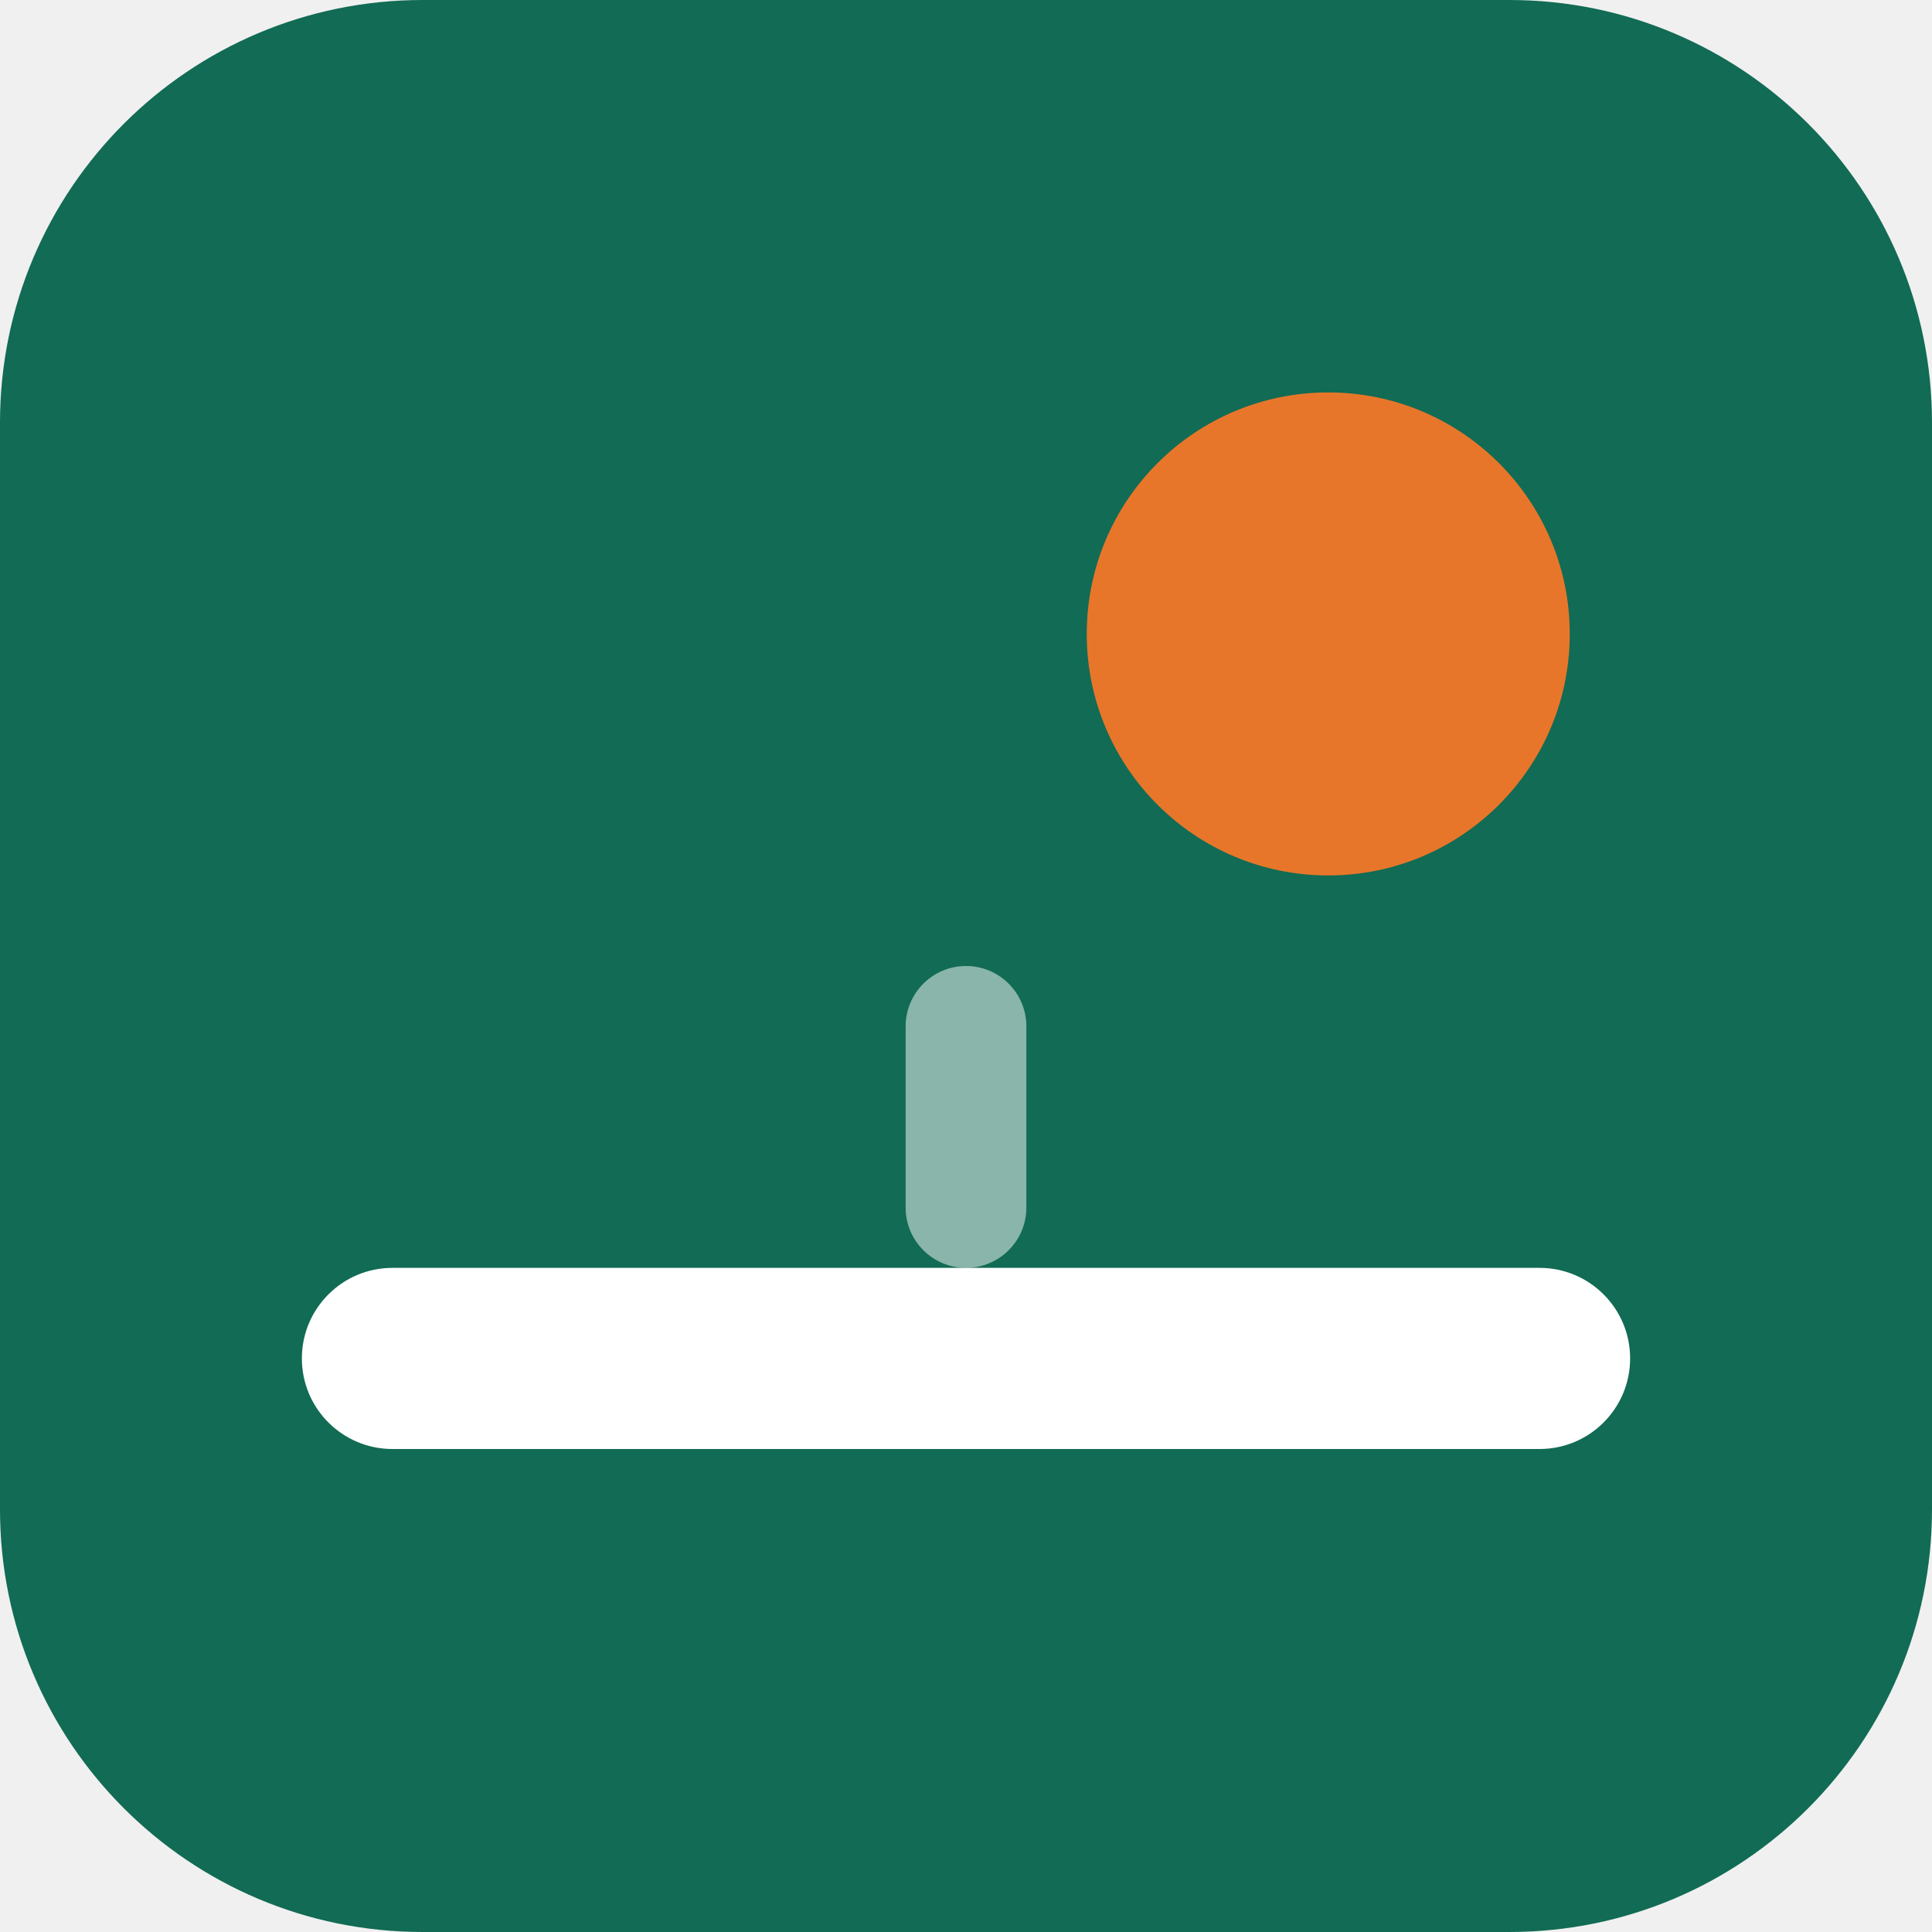
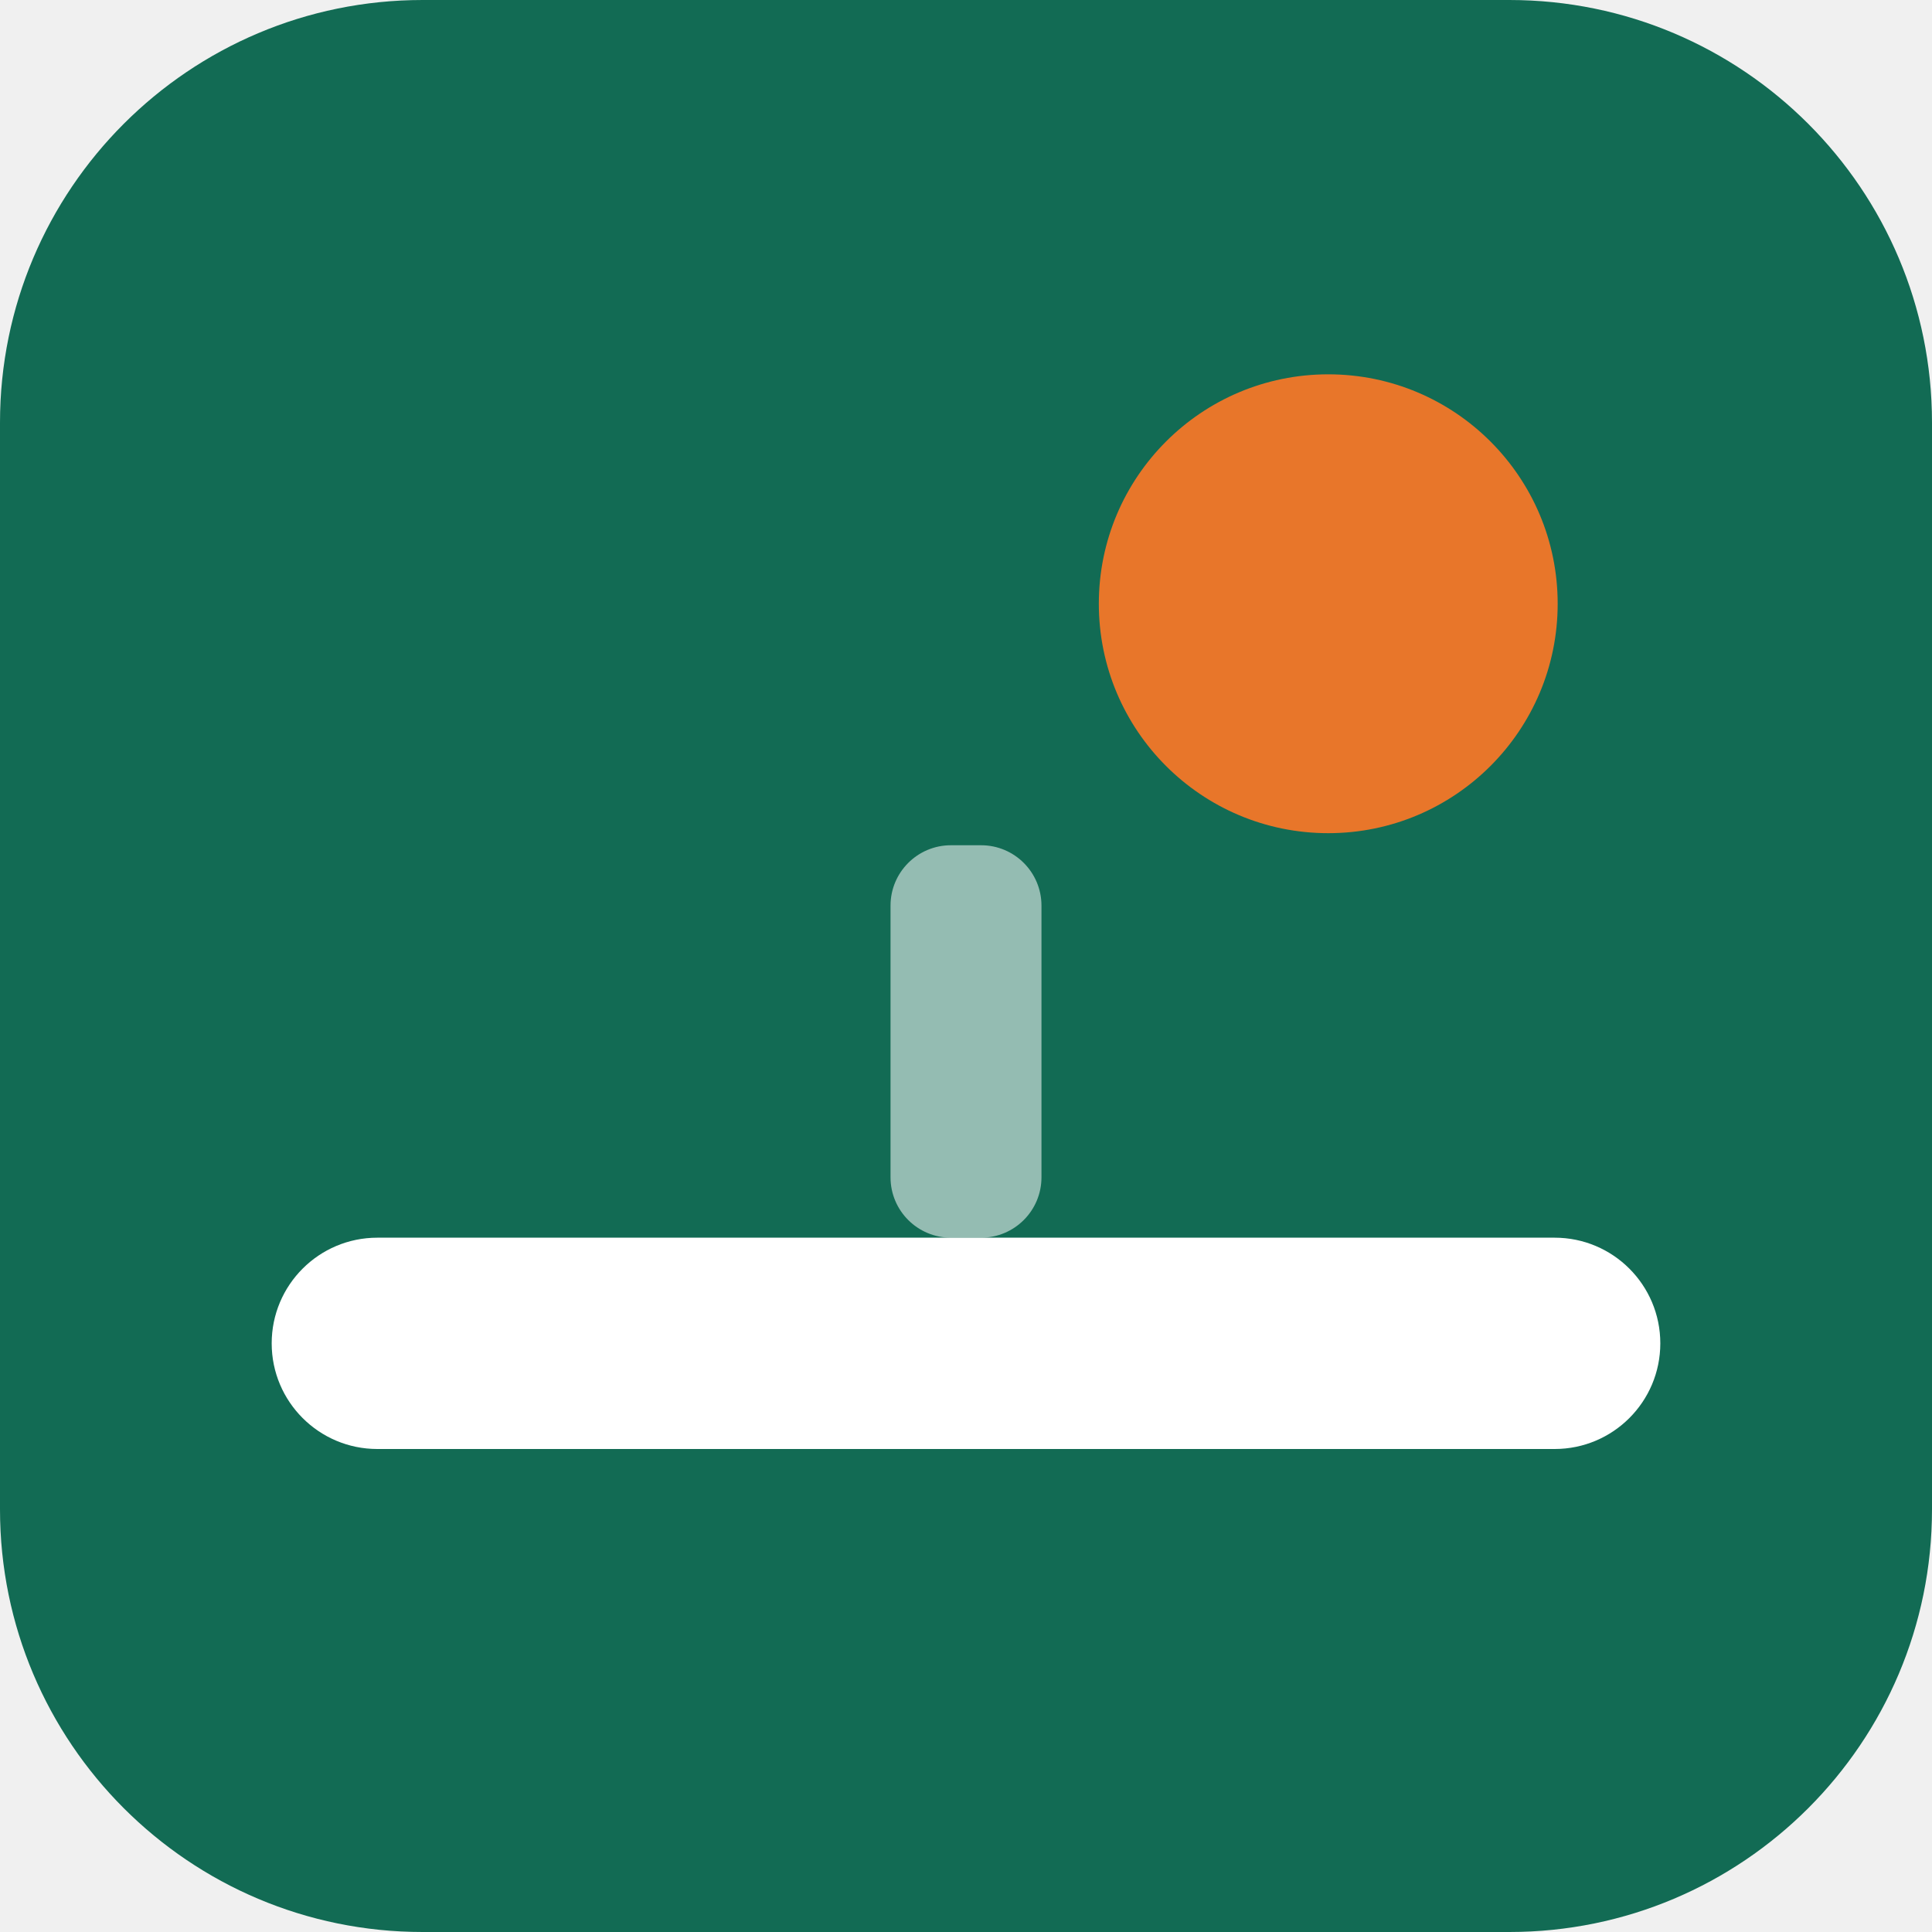
<svg xmlns="http://www.w3.org/2000/svg" viewBox="0 0 32 32">
  <rect width="32" height="32" rx="7" fill="#126b54" />
-   <rect x="5" y="21" width="22" height="3" rx="1.5" fill="#ffffff" />
-   <rect x="15" y="16" width="2" height="5" rx="1" fill="#ffffff" opacity="0.5" />
-   <circle cx="22" cy="10.5" r="4" fill="#e8762a" />
+   <rect x="4.5" y="20.5" width="23" height="3.5" rx="1.75" fill="#ffffff" />
+   <rect x="14.75" y="14" width="2.5" height="6.5" rx="1" fill="#ffffff" opacity="0.55" />
+   <circle cx="22" cy="10" r="3.8" fill="#e8762a" />
</svg>
